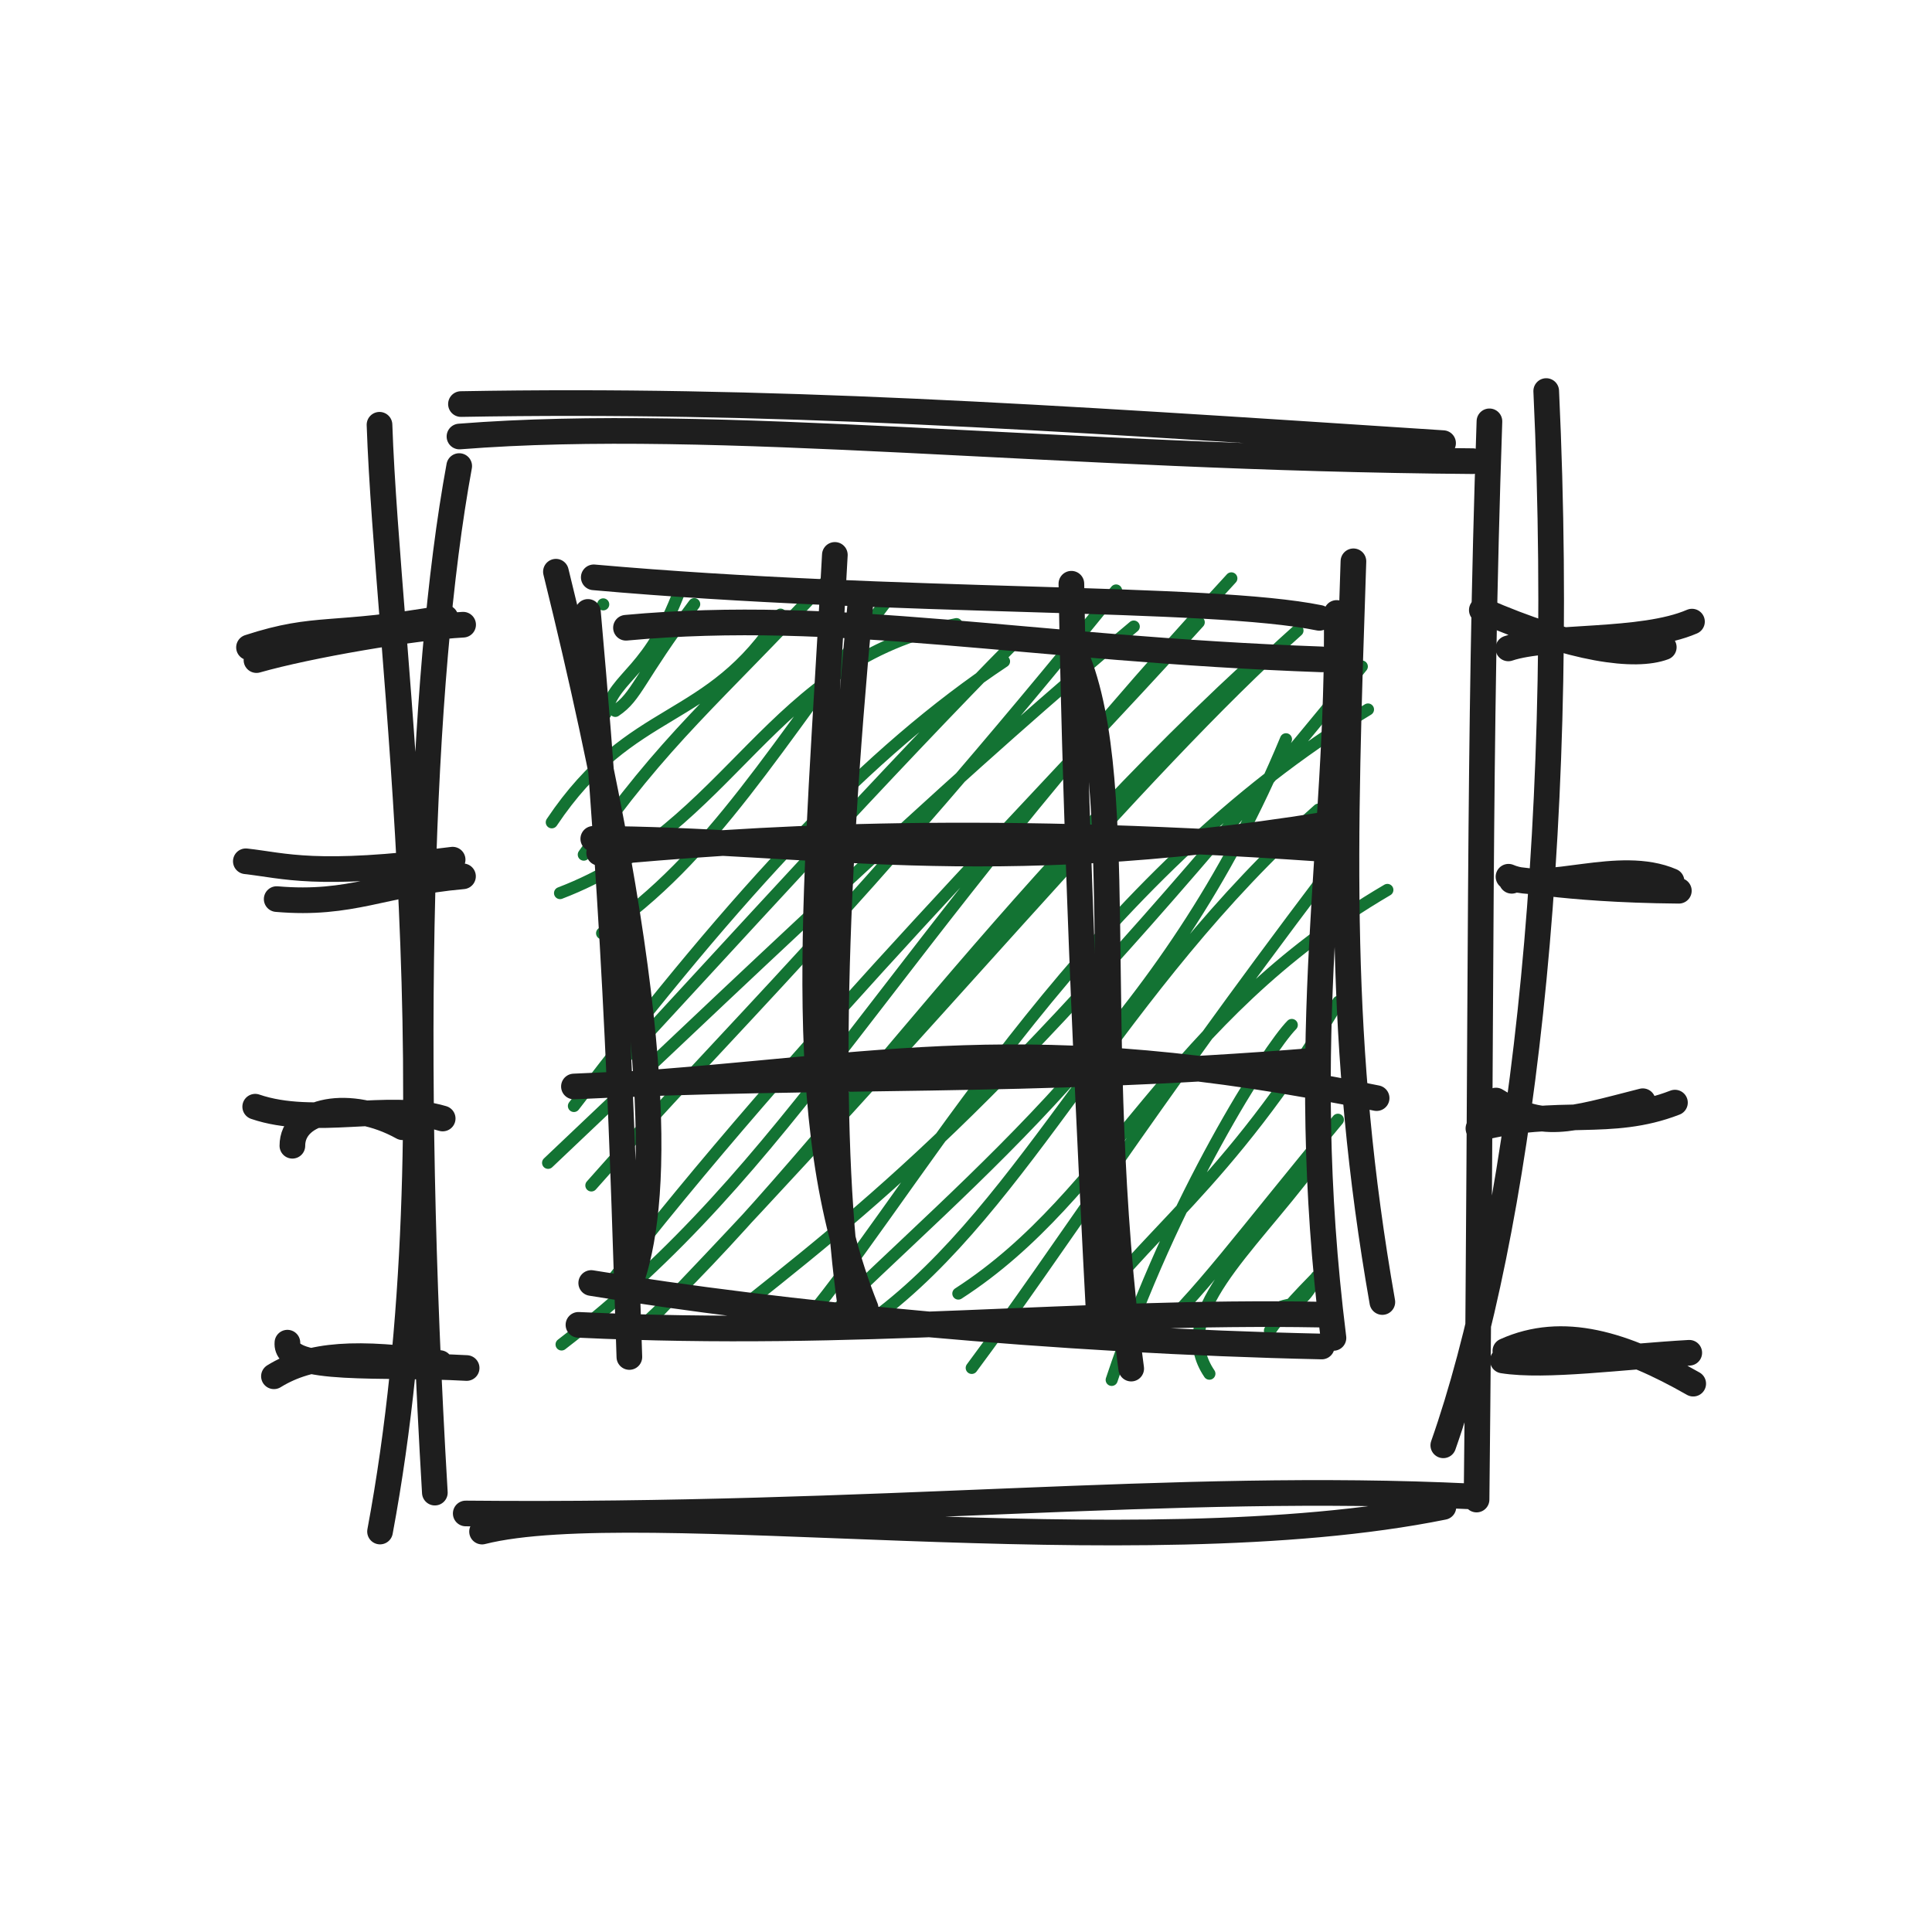
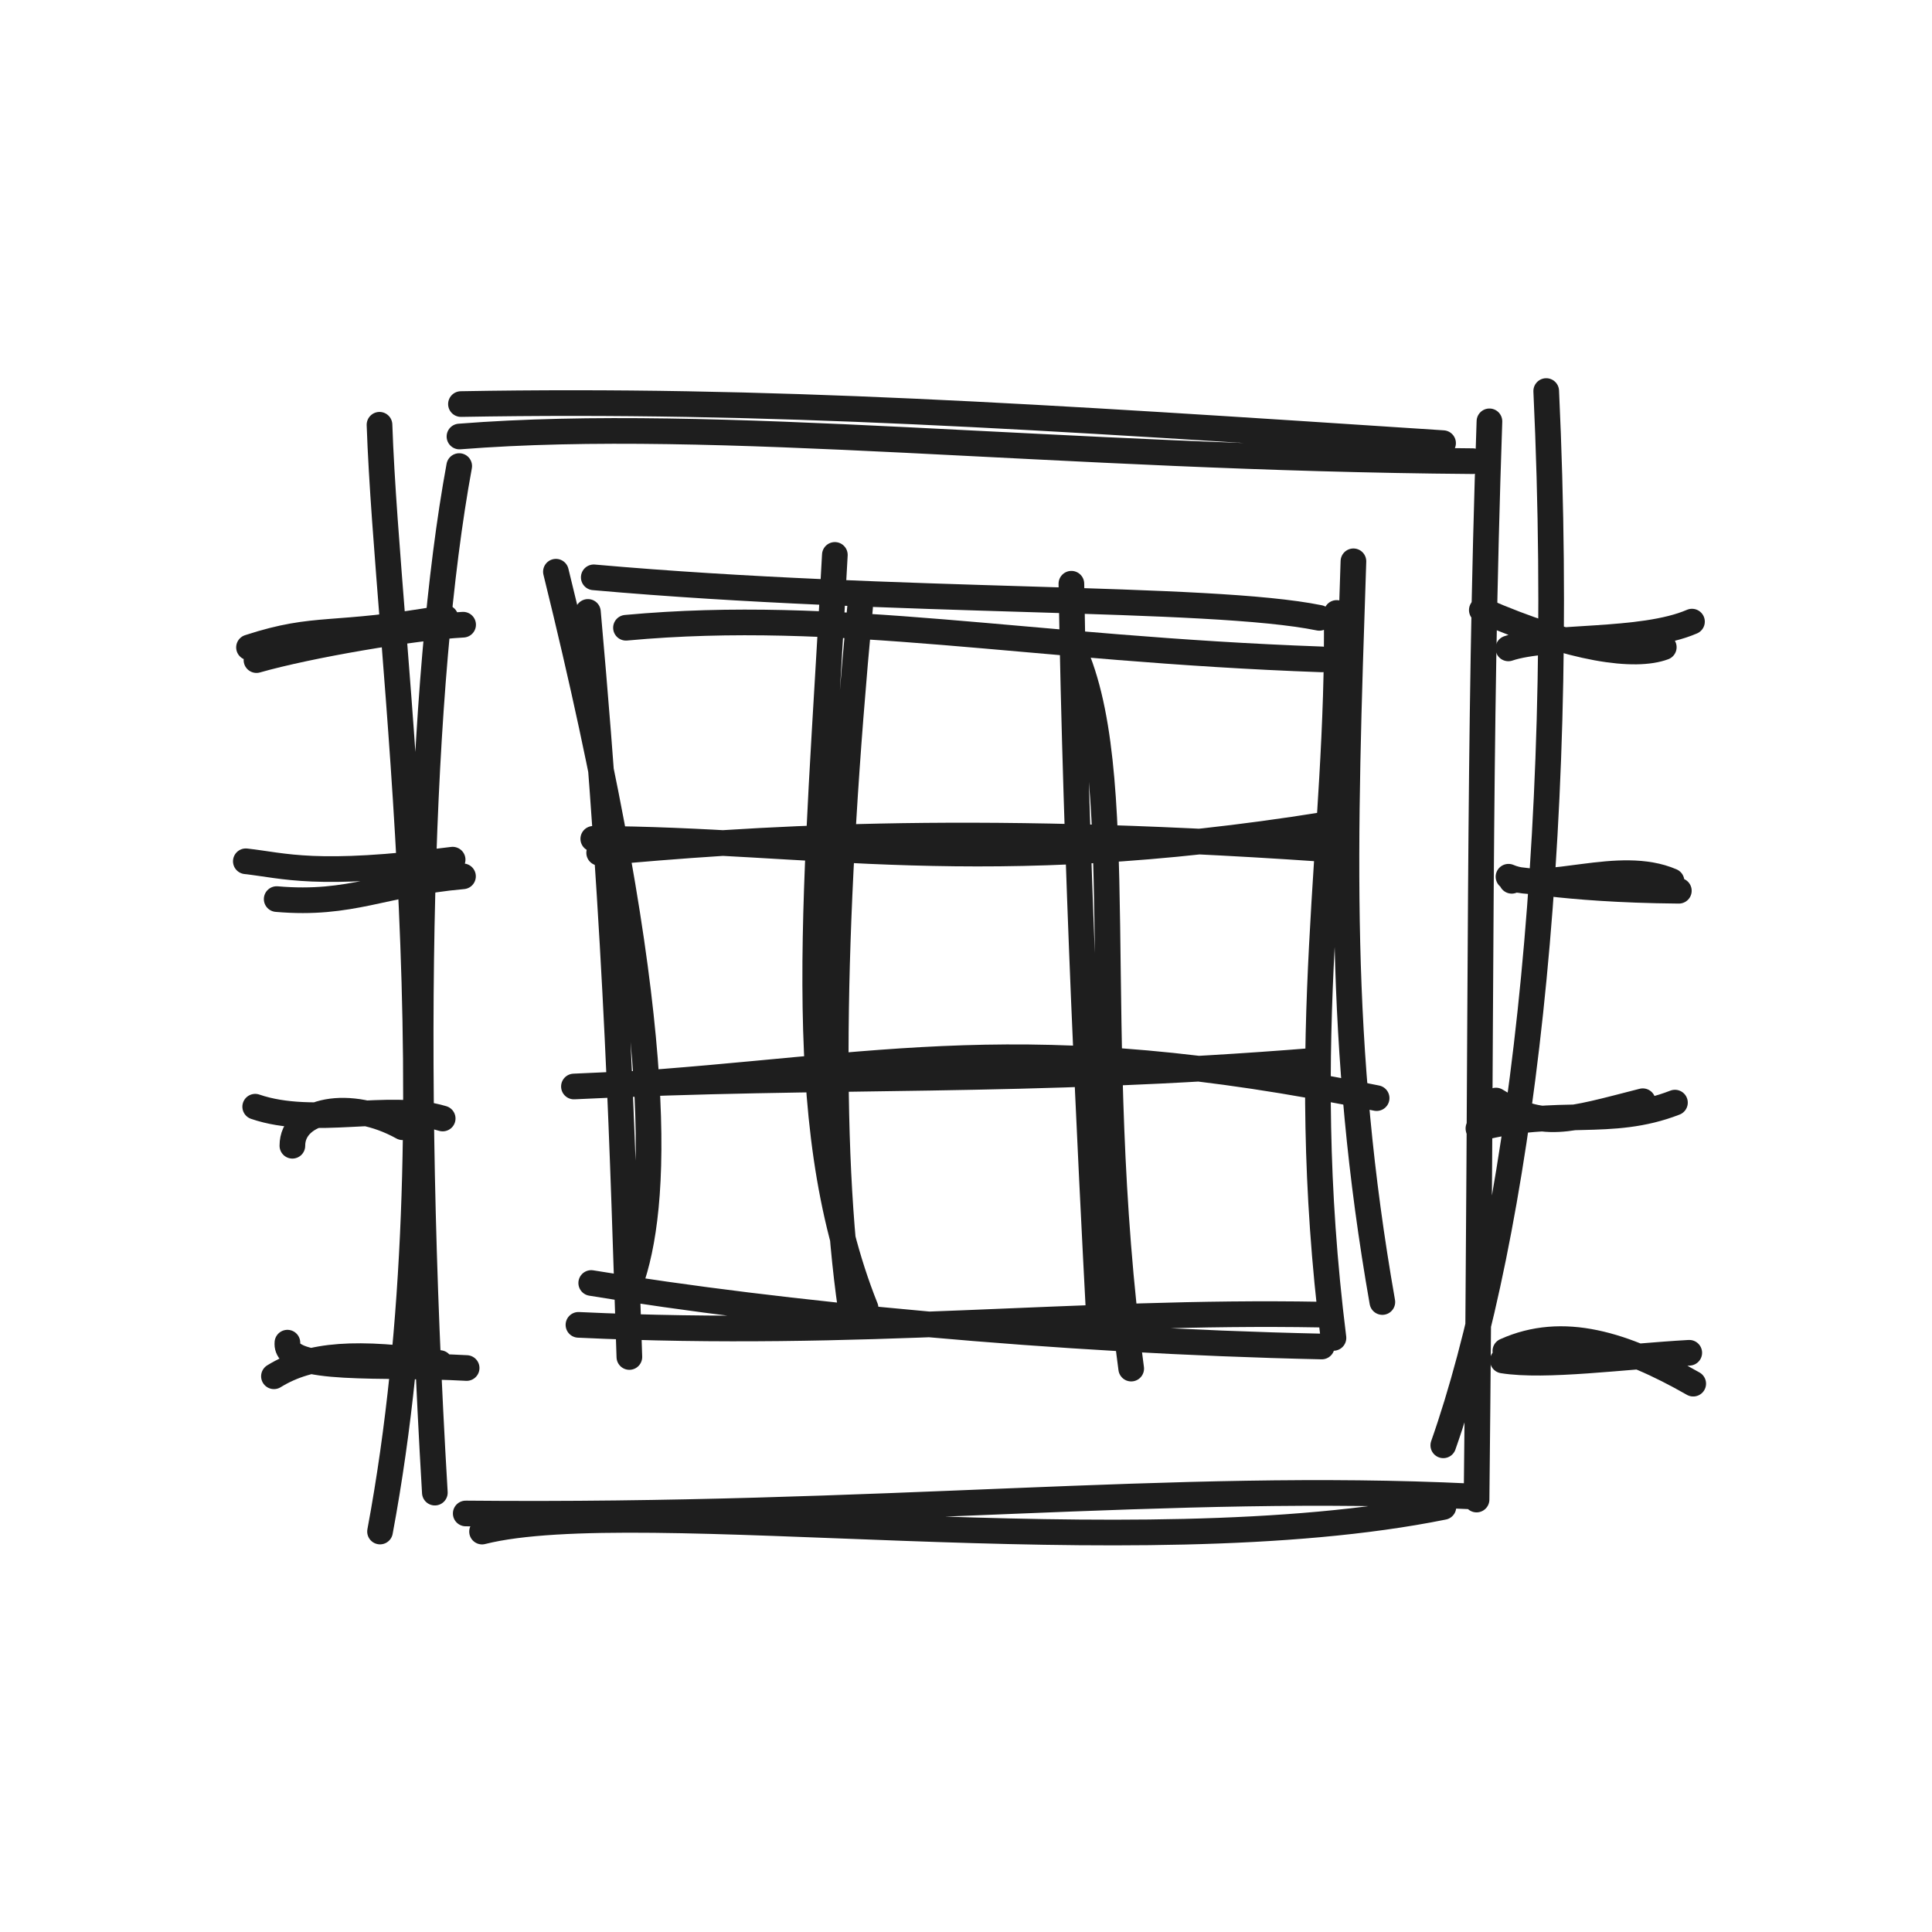
<svg xmlns="http://www.w3.org/2000/svg" width="128" height="128" viewBox="0 0 128 128" role="img">
  <path d="M30.539 26.77 C50.935 26.411, 68.45 27.577, 95.607 29.359 M30.441 28.92 C47.579 27.568, 69.823 30.342, 97.569 30.553 M102.441 25.908 C103.864 56.339, 100.483 81.945, 95.622 95.756 M98.679 27.915 C97.943 49.445, 98.185 65.949, 97.826 99.349 M95.63 99.839 C75.08 103.993, 42.224 98.871, 31.937 101.471 M97.419 99.138 C77.667 98.191, 58.413 100.533, 30.856 100.271 M25.178 101.468 C30.3 74.055, 25.649 43.038, 25.143 28.142 M28.81 98.89 C27.073 69.548, 27.82 45.016, 30.424 30.878" stroke="#1e1e1e" stroke-width="1.7" fill="none" stroke-linecap="round" stroke-linejoin="round" />
-   <path d="M39.965 40.041 C39.965 40.041, 39.965 40.041, 39.965 40.041 M39.965 40.041 C39.965 40.041, 39.965 40.041, 39.965 40.041 M40.112 47.275 C40.786 44.604, 43.089 44.729, 45.262 38.48 M40.766 47.099 C42.229 46.115, 42.255 44.999, 45.993 40.025 M36.557 54.48 C41.866 46.556, 46.993 48.121, 51.707 40.721 M38.677 56.622 C44.089 48.89, 47.355 46.435, 54.7 38.548 M37.104 59.17 C48.563 54.79, 50.946 43.796, 63.368 41.35 M39.89 61.83 C47.215 56.816, 51.362 49.437, 59.017 39.459 M38.023 73.275 C49.142 58.756, 57.424 49.87, 66.52 43.818 M39.441 72.226 C48.903 62.021, 58.5 51.386, 67.469 42.317 M36.312 77.041 C52.908 61.281, 64.489 50.376, 75.115 41.51 M39.179 78.539 C48.48 67.987, 56.37 60.79, 73.944 39.12 M37.205 89.075 C52.679 77.194, 58.173 63.671, 81.581 38.318 M40.102 85.409 C52.837 68.91, 69.56 52.156, 79.42 41.228 M41.349 88.957 C53.266 78.373, 64.618 60.862, 82.644 44.23 M43.734 86.809 C61.081 68.792, 75.582 51.018, 85.962 41.777 M54.093 86.647 C61.424 77.515, 72.326 58.049, 90.633 47.005 M49.592 86.269 C59.478 78.418, 68.114 71.261, 90.224 44.158 M54.048 88.126 C64.65 77.624, 77.252 68.162, 85.2 48.978 M57.941 87.322 C68.048 79.804, 73.967 65.537, 87.353 53.639 M63.492 85.702 C73.748 79.083, 77.26 67.558, 91.917 58.96 M64.379 90.628 C70.331 82.629, 75.682 74.057, 87.769 58.069 M73.652 91.422 C77.676 79.327, 84.051 69.457, 85.584 67.906 M71.313 88.201 C75.677 81.793, 81.089 78.872, 88.672 66.372 M80.126 91.011 C77.497 87.132, 82.636 82.973, 86.951 77.217 M76.251 88.58 C78.998 86.402, 82.541 81.509, 88.639 74.186 M84.233 87.066 C85.174 85.917, 85.94 87.236, 87.226 84.591 M84.137 88.157 C85.427 86.278, 87.49 84.432, 88.005 83.771" stroke="#137333" stroke-width="0.8" fill="none" stroke-linecap="round" stroke-linejoin="round" />
  <path d="M41.472 41.59 C55.642 40.282, 68.049 42.986, 87.577 43.686 M39.338 38.25 C59.583 40.043, 80.1 39.443, 87.408 40.934 M89.668 37.188 C89.032 56.178, 88.597 69.271, 91.584 86.262 M88.557 40.61 C88.753 55.561, 85.821 68.401, 88.345 88.641 M87.569 89.209 C69.915 88.826, 51.552 87.051, 39.17 85.002 M87.503 87.096 C71.248 86.801, 57.151 88.659, 38.324 87.775 M41.904 84.586 C43.644 79.14, 44.049 67.113, 36.831 37.877 M41.697 89.904 C41.254 76.793, 40.955 62.909, 38.952 40.541" stroke="#1e1e1e" stroke-width="1.7" fill="none" stroke-linecap="round" stroke-linejoin="round" />
  <path d="M55.311 36.764 C54.139 58.753, 52.337 74.112, 57.347 86.659 M56.983 40.224 C55.119 60.037, 54.808 75.998, 56.372 86.736" stroke="#1e1e1e" stroke-width="1.7" fill="none" stroke-linecap="round" stroke-linejoin="round" />
  <path d="M70.886 42.527 C75.064 50.889, 71.961 68.243, 74.945 90.673 M70.982 38.674 C71.28 57.265, 72.255 76.768, 72.836 87.756" stroke="#1e1e1e" stroke-width="1.7" fill="none" stroke-linecap="round" stroke-linejoin="round" />
  <path d="M39.306 55.575 C53.688 55.608, 65.017 58.286, 87.801 54.634 M39.696 56.501 C49.569 55.599, 63.628 54.592, 87.436 56.227" stroke="#1e1e1e" stroke-width="1.7" fill="none" stroke-linecap="round" stroke-linejoin="round" />
  <path d="M40.661 71.907 C58.516 70.742, 67.8 67.971, 91.205 72.753 M38.024 71.983 C54.791 71.147, 67.763 71.84, 87.081 70.276" stroke="#1e1e1e" stroke-width="1.7" fill="none" stroke-linecap="round" stroke-linejoin="round" />
  <path d="M16.992 43.733 C20.468 42.741, 27.378 41.563, 30.683 41.388 M16.497 42.891 C21.055 41.407, 21.936 42.265, 29.515 40.926" stroke="#1e1e1e" stroke-width="1.7" fill="none" stroke-linecap="round" stroke-linejoin="round" />
  <path d="M18.331 59.567 C23.282 59.994, 25.399 58.521, 30.675 58.058 M16.287 57.062 C18.882 57.351, 20.882 58.122, 29.988 56.955" stroke="#1e1e1e" stroke-width="1.7" fill="none" stroke-linecap="round" stroke-linejoin="round" />
  <path d="M19.371 75.909 C19.364 73.533, 23.161 72.733, 26.671 74.683 M16.908 73.322 C20.835 74.67, 25.728 73.023, 29.329 74.104" stroke="#1e1e1e" stroke-width="1.7" fill="none" stroke-linecap="round" stroke-linejoin="round" />
  <path d="M19.042 88.955 C18.85 90.959, 25.402 90.319, 30.916 90.635 M18.149 91.182 C20.58 89.681, 23.679 89.532, 29.142 90.307" stroke="#1e1e1e" stroke-width="1.7" fill="none" stroke-linecap="round" stroke-linejoin="round" />
  <path d="M98.174 40.419 C104.266 43.081, 108.357 43.578, 110.23 42.879 M99.931 42.958 C102.563 42.065, 108.769 42.623, 112.098 41.184" stroke="#1e1e1e" stroke-width="1.7" fill="none" stroke-linecap="round" stroke-linejoin="round" />
  <path d="M100.156 58.355 C100.123 58.022, 103.071 58.943, 111.228 59.015 M99.942 58.086 C102.434 59.175, 107.256 56.871, 110.743 58.379" stroke="#1e1e1e" stroke-width="1.7" fill="none" stroke-linecap="round" stroke-linejoin="round" />
  <path d="M99.112 72.914 C102.233 74.833, 103.741 74.262, 108.838 72.959 M97.949 74.763 C103.25 73.382, 106.672 74.722, 110.97 73.051" stroke="#1e1e1e" stroke-width="1.7" fill="none" stroke-linecap="round" stroke-linejoin="round" />
  <path d="M99.734 89.504 C103.547 87.791, 107.581 89.049, 112.18 91.671 M99.565 90.136 C102.376 90.587, 107.505 89.874, 111.918 89.625" stroke="#1e1e1e" stroke-width="1.7" fill="none" stroke-linecap="round" stroke-linejoin="round" />
</svg>
